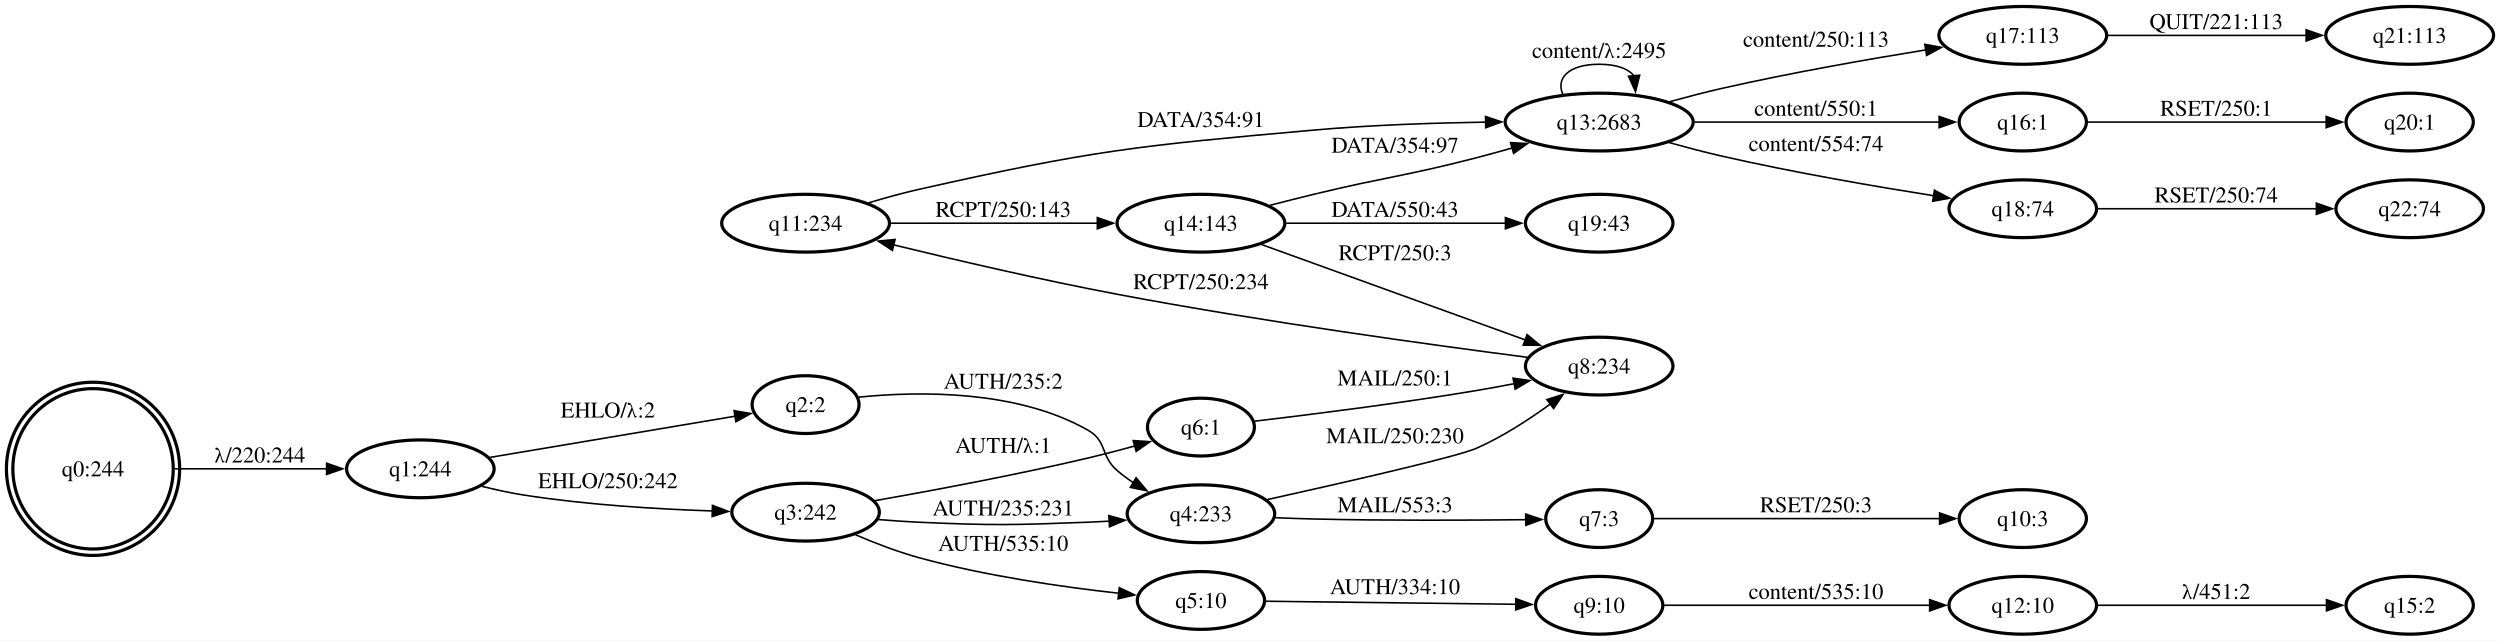
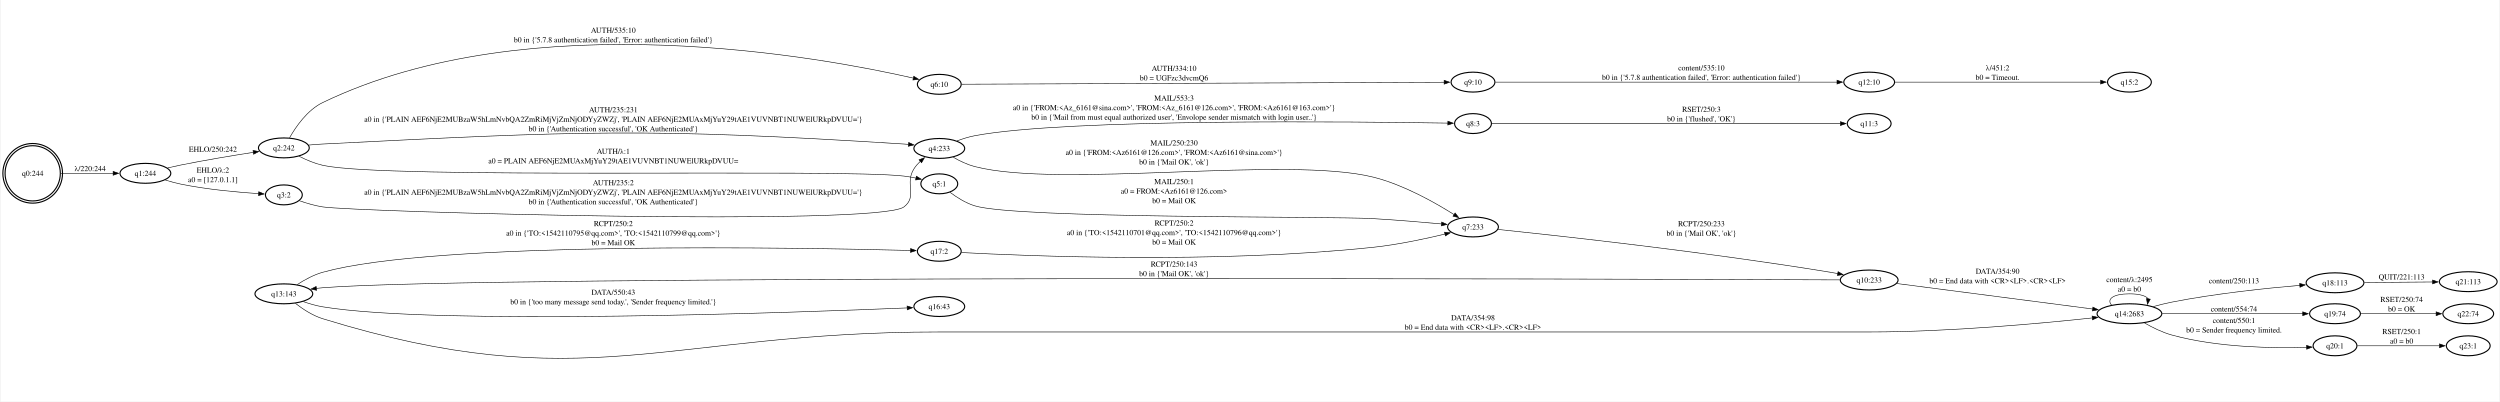
- <svg xmlns="http://www.w3.org/2000/svg" width="1557pt" height="399pt" viewBox="0.00 0.00 1557.26 399.00">
-   <g id="graph0" class="graph" transform="scale(1 1) rotate(0) translate(4 395)">
-     <polygon fill="white" stroke="none" points="-4,4 -4,-395 1553.26,-395 1553.26,4 -4,4" />
+ <svg xmlns="http://www.w3.org/2000/svg" width="4520pt" height="726pt" viewBox="0.00 0.00 4520.16 726.41">
+   <g id="graph0" class="graph" transform="scale(1 1) rotate(0) translate(4 722.41)">
+     <polygon fill="white" stroke="none" points="-4,4 -4,-722.41 4516.16,-722.41 4516.16,4 -4,4" />
    <g id="node1" class="node">
-       <ellipse fill="none" stroke="black" stroke-width="2" cx="992.15" cy="-319" rx="58.57" ry="18" />
-       <text text-anchor="middle" x="992.15" y="-314.32" font-family="Times,serif" font-size="14.00">q13:2683</text>
+       <ellipse fill="none" stroke="black" stroke-width="2" cx="4218.9" cy="-210.86" rx="52.26" ry="18" />
+       <text text-anchor="middle" x="4218.9" y="-206.19" font-family="Times,serif" font-size="14.00">q18:113</text>
+     </g>
+     <g id="node2" class="node">
+       <ellipse fill="none" stroke="black" stroke-width="2" cx="4459.9" cy="-212.86" rx="52.26" ry="18" />
+       <text text-anchor="middle" x="4459.9" y="-208.19" font-family="Times,serif" font-size="14.00">q21:113</text>
    </g>
    <g id="edge1" class="edge">
-       <path fill="none" stroke="black" d="M969.44,-336.41C965.2,-346.09 972.77,-355 992.15,-355 1003.36,-355 1010.6,-352.02 1013.9,-347.64" />
-       <polygon fill="black" stroke="black" points="1017.36,-348.19 1014.77,-337.92 1010.39,-347.57 1017.36,-348.19" />
-       <text text-anchor="middle" x="992.15" y="-358.94" font-family="Times,serif" font-size="14.00">content/λ:2495</text>
-     </g>
-     <g id="node2" class="node">
-       <ellipse fill="none" stroke="black" stroke-width="2" cx="1256" cy="-373" rx="52.26" ry="18" />
-       <text text-anchor="middle" x="1256" y="-368.32" font-family="Times,serif" font-size="14.00">q17:113</text>
+       <path fill="none" stroke="black" d="M4272,-211.3C4308.4,-211.61 4357.2,-212.01 4395.7,-212.34" />
+       <polygon fill="black" stroke="black" points="4395.36,-215.84 4405.39,-212.42 4395.41,-208.84 4395.36,-215.84" />
+       <text text-anchor="middle" x="4339.4" y="-216.82" font-family="Times,serif" font-size="14.00">QUIT/221:113</text>
+     </g>
+     <g id="node3" class="node">
+       <ellipse fill="none" stroke="black" stroke-width="2" cx="508.3" cy="-190.86" rx="52.26" ry="18" />
+       <text text-anchor="middle" x="508.3" y="-186.19" font-family="Times,serif" font-size="14.00">q13:143</text>
+     </g>
+     <g id="node4" class="node">
+       <ellipse fill="none" stroke="black" stroke-width="2" cx="1694" cy="-167.87" rx="45.95" ry="18" />
+       <text text-anchor="middle" x="1694" y="-163.19" font-family="Times,serif" font-size="14.00">q16:43</text>
    </g>
    <g id="edge2" class="edge">
-       <path fill="none" stroke="black" d="M1036.1,-331.71C1046.7,-334.63 1058.1,-337.59 1068.7,-340 1111,-349.58 1159.1,-358.05 1195.9,-364.01" />
-       <polygon fill="black" stroke="black" points="1194.98,-367.41 1205.4,-365.53 1196.08,-360.49 1194.98,-367.41" />
-       <text text-anchor="middle" x="1127.2" y="-365.94" font-family="Times,serif" font-size="14.00">content/250:113</text>
-     </g>
-     <g id="node3" class="node">
-       <ellipse fill="none" stroke="black" stroke-width="2" cx="1256" cy="-319" rx="39.63" ry="18" />
-       <text text-anchor="middle" x="1256" y="-314.32" font-family="Times,serif" font-size="14.00">q16:1</text>
+       <path fill="none" stroke="black" d="M543.61,-176.75C554.58,-172.92 566.91,-169.29 578.56,-167.37 785.15,-133.27 1439,-157.19 1636.2,-165.39" />
+       <polygon fill="black" stroke="black" points="1635.75,-168.88 1645.89,-165.8 1636.04,-161.88 1635.75,-168.88" />
+       <text text-anchor="middle" x="1104.3" y="-189.06" font-family="Times,serif" font-size="14.00">DATA/550:43</text>
+       <text text-anchor="middle" x="1104.3" y="-171.81" font-family="Times,serif" font-size="14.00">b0 in {'too many message send today.', 'Sender frequency limited.'}</text>
+     </g>
+     <g id="node5" class="node">
+       <ellipse fill="none" stroke="black" stroke-width="2" cx="3847" cy="-154.87" rx="58.57" ry="18" />
+       <text text-anchor="middle" x="3847" y="-150.19" font-family="Times,serif" font-size="14.00">q14:2683</text>
    </g>
    <g id="edge3" class="edge">
-       <path fill="none" stroke="black" d="M1051.6,-319C1097.3,-319 1160.2,-319 1203.9,-319" />
-       <polygon fill="black" stroke="black" points="1203.89,-322.5 1213.89,-319 1203.89,-315.5 1203.89,-322.5" />
-       <text text-anchor="middle" x="1127.2" y="-322.94" font-family="Times,serif" font-size="14.00">content/550:1</text>
-     </g>
-     <g id="node4" class="node">
-       <ellipse fill="none" stroke="black" stroke-width="2" cx="1256" cy="-265" rx="45.95" ry="18" />
-       <text text-anchor="middle" x="1256" y="-260.32" font-family="Times,serif" font-size="14.00">q18:74</text>
+       <path fill="none" stroke="black" d="M529.28,-173.57C542.35,-163.41 560.33,-151.48 578.56,-145.87 1052,0 1197.6,-121.87 1693,-121.87 1693,-121.87 1693,-121.87 3377.2,-121.87 3521.2,-121.87 3689.4,-137.54 3780.1,-147.29" />
+       <polygon fill="black" stroke="black" points="3779.48,-150.74 3789.79,-148.34 3780.23,-143.78 3779.48,-150.74" />
+       <text text-anchor="middle" x="2659.5" y="-143.07" font-family="Times,serif" font-size="14.00">DATA/354:98</text>
+       <text text-anchor="middle" x="2659.5" y="-125.82" font-family="Times,serif" font-size="14.00">b0 = End data with &lt;CR&gt;&lt;LF&gt;.&lt;CR&gt;&lt;LF&gt;</text>
+     </g>
+     <g id="node6" class="node">
+       <ellipse fill="none" stroke="black" stroke-width="2" cx="1694" cy="-267.86" rx="39.63" ry="18" />
+       <text text-anchor="middle" x="1694" y="-263.19" font-family="Times,serif" font-size="14.00">q17:2</text>
    </g>
    <g id="edge4" class="edge">
-       <path fill="none" stroke="black" d="M1035.7,-306.22C1046.4,-303.23 1058,-300.2 1068.7,-297.75 1112.8,-287.7 1163.4,-278.98 1200.7,-273.07" />
-       <polygon fill="black" stroke="black" points="1200.97,-276.57 1210.3,-271.56 1199.88,-269.66 1200.97,-276.57" />
-       <text text-anchor="middle" x="1127.2" y="-300.94" font-family="Times,serif" font-size="14.00">content/554:74</text>
-     </g>
-     <g id="node5" class="node">
-       <ellipse fill="none" stroke="black" stroke-width="2" cx="1497" cy="-373" rx="52.26" ry="18" />
-       <text text-anchor="middle" x="1497" y="-368.32" font-family="Times,serif" font-size="14.00">q21:113</text>
+       <path fill="none" stroke="black" d="M532.41,-207.59C545.32,-215.95 562.08,-225.24 578.56,-229.86 782.47,-287.06 1451.9,-274.25 1642.1,-269.31" />
+       <polygon fill="black" stroke="black" points="1642.08,-272.81 1651.99,-269.06 1641.9,-265.82 1642.08,-272.81" />
+       <text text-anchor="middle" x="1104.3" y="-313.32" font-family="Times,serif" font-size="14.00">RCPT/250:2</text>
+       <text text-anchor="middle" x="1104.3" y="-296.07" font-family="Times,serif" font-size="14.00">a0 in {'TO:&lt;1542110795@qq.com&gt;', 'TO:&lt;1542110799@qq.com&gt;'}</text>
+       <text text-anchor="middle" x="1104.3" y="-278.82" font-family="Times,serif" font-size="14.00">b0 = Mail OK</text>
    </g>
    <g id="edge5" class="edge">
-       <path fill="none" stroke="black" d="M1309.1,-373C1345.5,-373 1394.3,-373 1432.9,-373" />
-       <polygon fill="black" stroke="black" points="1432.49,-376.5 1442.49,-373 1432.49,-369.5 1432.49,-376.5" />
-       <text text-anchor="middle" x="1376.5" y="-376.94" font-family="Times,serif" font-size="14.00">QUIT/221:113</text>
-     </g>
-     <g id="node6" class="node">
-       <ellipse fill="none" stroke="black" stroke-width="2" cx="1497" cy="-319" rx="39.63" ry="18" />
-       <text text-anchor="middle" x="1497" y="-314.32" font-family="Times,serif" font-size="14.00">q20:1</text>
+       <path fill="none" stroke="black" d="M3890.1,-167.79C3901,-170.78 3912.7,-173.71 3923.6,-175.86 4002.9,-191.5 4095.7,-201.13 4155.6,-206.23" />
+       <polygon fill="black" stroke="black" points="4154.93,-209.69 4165.19,-207.04 4155.52,-202.71 4154.93,-209.69" />
+       <text text-anchor="middle" x="4036.1" y="-209.82" font-family="Times,serif" font-size="14.00">content/250:113</text>
    </g>
    <g id="edge6" class="edge">
-       <path fill="none" stroke="black" d="M1296.5,-319C1337.1,-319 1400.6,-319 1445.1,-319" />
-       <polygon fill="black" stroke="black" points="1444.99,-322.5 1454.99,-319 1444.99,-315.5 1444.99,-322.5" />
-       <text text-anchor="middle" x="1376.5" y="-322.94" font-family="Times,serif" font-size="14.00">RSET/250:1</text>
+       <path fill="none" stroke="black" d="M3814.7,-170.41C3805.6,-180.77 3816.4,-190.86 3847,-190.86 3866.2,-190.86 3877.6,-186.92 3881.2,-181.43" />
+       <polygon fill="black" stroke="black" points="3884.71,-181.21 3879.64,-171.9 3877.8,-182.34 3884.71,-181.21" />
+       <text text-anchor="middle" x="3847" y="-212.06" font-family="Times,serif" font-size="14.00">content/λ:2495</text>
+       <text text-anchor="middle" x="3847" y="-194.81" font-family="Times,serif" font-size="14.00">a0 = b0</text>
    </g>
    <g id="node7" class="node">
-       <ellipse fill="none" stroke="black" stroke-width="2" cx="1497" cy="-265" rx="45.95" ry="18" />
-       <text text-anchor="middle" x="1497" y="-260.32" font-family="Times,serif" font-size="14.00">q22:74</text>
+       <ellipse fill="none" stroke="black" stroke-width="2" cx="4218.9" cy="-154.87" rx="45.95" ry="18" />
+       <text text-anchor="middle" x="4218.9" y="-150.19" font-family="Times,serif" font-size="14.00">q19:74</text>
    </g>
    <g id="edge7" class="edge">
-       <path fill="none" stroke="black" d="M1302.8,-265C1341.6,-265 1397.3,-265 1439,-265" />
-       <polygon fill="black" stroke="black" points="1438.89,-268.5 1448.89,-265 1438.89,-261.5 1438.89,-268.5" />
-       <text text-anchor="middle" x="1376.5" y="-268.94" font-family="Times,serif" font-size="14.00">RSET/250:74</text>
+       <path fill="none" stroke="black" d="M3906.2,-154.87C3975.9,-154.87 4091.8,-154.87 4160.9,-154.87" />
+       <polygon fill="black" stroke="black" points="4160.49,-158.37 4170.49,-154.87 4160.49,-151.37 4160.49,-158.37" />
+       <text text-anchor="middle" x="4036.1" y="-158.82" font-family="Times,serif" font-size="14.00">content/554:74</text>
    </g>
    <g id="node8" class="node">
-       <ellipse fill="none" stroke="black" stroke-width="2" cx="497.8" cy="-76" rx="45.95" ry="18" />
-       <text text-anchor="middle" x="497.8" y="-71.33" font-family="Times,serif" font-size="14.00">q3:242</text>
+       <ellipse fill="none" stroke="black" stroke-width="2" cx="4218.9" cy="-96.87" rx="39.63" ry="18" />
+       <text text-anchor="middle" x="4218.9" y="-92.19" font-family="Times,serif" font-size="14.00">q20:1</text>
+     </g>
+     <g id="edge8" class="edge">
+       <path fill="none" stroke="black" d="M3874.3,-138.18C3888.3,-130.1 3906.3,-121.14 3923.6,-116.37 4006.9,-93.43 4108.3,-92.26 4167.7,-94.13" />
+       <polygon fill="black" stroke="black" points="4167.37,-97.62 4177.49,-94.48 4167.62,-90.62 4167.37,-97.62" />
+       <text text-anchor="middle" x="4036.1" y="-138.07" font-family="Times,serif" font-size="14.00">content/550:1</text>
+       <text text-anchor="middle" x="4036.1" y="-120.82" font-family="Times,serif" font-size="14.00">b0 = Sender frequency limited.</text>
    </g>
    <g id="node9" class="node">
-       <ellipse fill="none" stroke="black" stroke-width="2" cx="744.07" cy="-21" rx="39.63" ry="18" />
-       <text text-anchor="middle" x="744.07" y="-16.32" font-family="Times,serif" font-size="14.00">q5:10</text>
-     </g>
-     <g id="edge8" class="edge">
-       <path fill="none" stroke="black" d="M528.94,-61.9C540.9,-56.78 554.91,-51.38 568.06,-47.75 609.5,-36.3 657.89,-29.38 693.28,-25.45" />
-       <polygon fill="black" stroke="black" points="693.2,-28.98 702.77,-24.44 692.46,-22.02 693.2,-28.98" />
-       <text text-anchor="middle" x="620.93" y="-51.95" font-family="Times,serif" font-size="14.00">AUTH/535:10</text>
+       <ellipse fill="none" stroke="black" stroke-width="2" cx="2659.5" cy="-311.86" rx="45.95" ry="18" />
+       <text text-anchor="middle" x="2659.5" y="-307.19" font-family="Times,serif" font-size="14.00">q7:233</text>
+     </g>
+     <g id="edge9" class="edge">
+       <path fill="none" stroke="black" d="M1733.9,-265.58C1848.6,-259.41 2194.7,-244.86 2479.5,-275.11 2523.7,-279.82 2573.2,-290.41 2608.9,-299.01" />
+       <polygon fill="black" stroke="black" points="2607.98,-302.39 2618.53,-301.37 2609.65,-295.59 2607.98,-302.39" />
+       <text text-anchor="middle" x="2118.7" y="-314.32" font-family="Times,serif" font-size="14.00">RCPT/250:2</text>
+       <text text-anchor="middle" x="2118.7" y="-297.07" font-family="Times,serif" font-size="14.00">a0 in {'TO:&lt;1542110701@qq.com&gt;', 'TO:&lt;1542110796@qq.com&gt;'}</text>
+       <text text-anchor="middle" x="2118.7" y="-279.82" font-family="Times,serif" font-size="14.00">b0 = Mail OK</text>
    </g>
    <g id="node10" class="node">
-       <ellipse fill="none" stroke="black" stroke-width="2" cx="744.07" cy="-129" rx="33.32" ry="18" />
-       <text text-anchor="middle" x="744.07" y="-124.33" font-family="Times,serif" font-size="14.00">q6:1</text>
-     </g>
-     <g id="edge9" class="edge">
-       <path fill="none" stroke="black" d="M541.08,-83.17C576.65,-89.44 628.77,-99.17 673.81,-109.75 683.33,-111.99 693.51,-114.66 703.05,-117.29" />
-       <polygon fill="black" stroke="black" points="701.85,-120.59 712.42,-119.92 703.74,-113.85 701.85,-120.59" />
-       <text text-anchor="middle" x="620.93" y="-112.95" font-family="Times,serif" font-size="14.00">AUTH/λ:1</text>
+       <ellipse fill="none" stroke="black" stroke-width="2" cx="4459.9" cy="-154.87" rx="45.95" ry="18" />
+       <text text-anchor="middle" x="4459.9" y="-150.19" font-family="Times,serif" font-size="14.00">q22:74</text>
+     </g>
+     <g id="edge10" class="edge">
+       <path fill="none" stroke="black" d="M4265.7,-154.87C4304.5,-154.87 4360.2,-154.87 4401.9,-154.87" />
+       <polygon fill="black" stroke="black" points="4401.79,-158.37 4411.79,-154.87 4401.79,-151.37 4401.79,-158.37" />
+       <text text-anchor="middle" x="4339.4" y="-176.07" font-family="Times,serif" font-size="14.00">RSET/250:74</text>
+       <text text-anchor="middle" x="4339.4" y="-158.82" font-family="Times,serif" font-size="14.00">b0 = OK</text>
    </g>
    <g id="node11" class="node">
-       <ellipse fill="none" stroke="black" stroke-width="2" cx="744.07" cy="-75" rx="45.95" ry="18" />
-       <text text-anchor="middle" x="744.07" y="-70.33" font-family="Times,serif" font-size="14.00">q4:233</text>
-     </g>
-     <g id="edge10" class="edge">
-       <path fill="none" stroke="black" d="M543.1,-71.41C551.38,-70.72 559.98,-70.11 568.06,-69.75 615.01,-67.64 626.84,-67.97 673.81,-69.75 678.16,-69.92 682.66,-70.14 687.18,-70.4" />
-       <polygon fill="black" stroke="black" points="686.68,-73.87 696.88,-71.02 687.12,-66.89 686.68,-73.87" />
-       <text text-anchor="middle" x="620.93" y="-73.95" font-family="Times,serif" font-size="14.00">AUTH/235:231</text>
+       <ellipse fill="none" stroke="black" stroke-width="2" cx="4459.9" cy="-96.87" rx="39.63" ry="18" />
+       <text text-anchor="middle" x="4459.9" y="-92.19" font-family="Times,serif" font-size="14.00">q23:1</text>
+     </g>
+     <g id="edge11" class="edge">
+       <path fill="none" stroke="black" d="M4259.3,-96.87C4300,-96.87 4363.5,-96.87 4408,-96.87" />
+       <polygon fill="black" stroke="black" points="4407.89,-100.37 4417.89,-96.87 4407.89,-93.37 4407.89,-100.37" />
+       <text text-anchor="middle" x="4339.4" y="-118.07" font-family="Times,serif" font-size="14.00">RSET/250:1</text>
+       <text text-anchor="middle" x="4339.4" y="-100.82" font-family="Times,serif" font-size="14.00">a0 = b0</text>
    </g>
    <g id="node12" class="node">
-       <ellipse fill="none" stroke="black" stroke-width="2" cx="992.15" cy="-18" rx="39.63" ry="18" />
-       <text text-anchor="middle" x="992.15" y="-13.32" font-family="Times,serif" font-size="14.00">q9:10</text>
-     </g>
-     <g id="edge11" class="edge">
-       <path fill="none" stroke="black" d="M784.61,-20.52C826.94,-20 894.25,-19.18 940.45,-18.62" />
-       <polygon fill="black" stroke="black" points="940.24,-22.12 950.2,-18.5 940.15,-15.12 940.24,-22.12" />
-       <text text-anchor="middle" x="864.95" y="-24.95" font-family="Times,serif" font-size="14.00">AUTH/334:10</text>
+       <ellipse fill="none" stroke="black" stroke-width="2" cx="3376.2" cy="-215.86" rx="52.26" ry="18" />
+       <text text-anchor="middle" x="3376.2" y="-211.19" font-family="Times,serif" font-size="14.00">q10:233</text>
+     </g>
+     <g id="edge12" class="edge">
+       <path fill="none" stroke="black" d="M2704.8,-307.36C2809.7,-296.46 3081.1,-266.83 3306,-229.86 3310.3,-229.15 3314.8,-228.35 3319.4,-227.52" />
+       <polygon fill="black" stroke="black" points="3319.95,-230.98 3329.11,-225.67 3318.63,-224.11 3319.95,-230.98" />
+       <text text-anchor="middle" x="3072.7" y="-313.06" font-family="Times,serif" font-size="14.00">RCPT/250:233</text>
+       <text text-anchor="middle" x="3072.7" y="-295.81" font-family="Times,serif" font-size="14.00">b0 in {'Mail OK', 'ok'}</text>
+     </g>
+     <g id="edge13" class="edge">
+       <path fill="none" stroke="black" d="M3323.1,-216.08C2963.8,-217.52 861.66,-224.92 578.56,-201.86 574.74,-201.55 570.82,-201.15 566.87,-200.69" />
+       <polygon fill="black" stroke="black" points="567.62,-197.26 557.25,-199.44 566.71,-204.2 567.62,-197.26" />
+       <text text-anchor="middle" x="2118.7" y="-240.06" font-family="Times,serif" font-size="14.00">RCPT/250:143</text>
+       <text text-anchor="middle" x="2118.7" y="-222.81" font-family="Times,serif" font-size="14.00">b0 in {'Mail OK', 'ok'}</text>
+     </g>
+     <g id="edge14" class="edge">
+       <path fill="none" stroke="black" d="M3426.1,-209.51C3510.9,-198.47 3685.6,-175.75 3780.7,-163.37" />
+       <polygon fill="black" stroke="black" points="3780.93,-166.87 3790.4,-162.1 3780.03,-159.92 3780.93,-166.87" />
+       <text text-anchor="middle" x="3608.5" y="-227.06" font-family="Times,serif" font-size="14.00">DATA/354:90</text>
+       <text text-anchor="middle" x="3608.5" y="-209.81" font-family="Times,serif" font-size="14.00">b0 = End data with &lt;CR&gt;&lt;LF&gt;.&lt;CR&gt;&lt;LF&gt;</text>
    </g>
    <g id="node13" class="node">
-       <ellipse fill="none" stroke="black" stroke-width="2" cx="992.15" cy="-167" rx="45.95" ry="18" />
-       <text text-anchor="middle" x="992.15" y="-162.32" font-family="Times,serif" font-size="14.00">q8:234</text>
-     </g>
-     <g id="edge12" class="edge">
-       <path fill="none" stroke="black" d="M777.54,-132.68C811.91,-136.73 867.71,-143.74 915.58,-151.75 923.3,-153.04 931.43,-154.54 939.38,-156.08" />
-       <polygon fill="black" stroke="black" points="938.48,-159.47 948.96,-157.98 939.83,-152.6 938.48,-159.47" />
-       <text text-anchor="middle" x="864.95" y="-154.94" font-family="Times,serif" font-size="14.00">MAIL/250:1</text>
-     </g>
-     <g id="edge13" class="edge">
-       <path fill="none" stroke="black" d="M785.45,-83.85C832.01,-94.18 903.71,-110.52 915.58,-115.75 931.8,-122.9 948.28,-133.59 961.69,-143.36" />
-       <polygon fill="black" stroke="black" points="959.55,-146.13 969.65,-149.33 963.75,-140.53 959.55,-146.13" />
-       <text text-anchor="middle" x="864.95" y="-118.95" font-family="Times,serif" font-size="14.00">MAIL/250:230</text>
+       <ellipse fill="none" stroke="black" stroke-width="2" cx="508.3" cy="-369.86" rx="33.32" ry="18" />
+       <text text-anchor="middle" x="508.3" y="-365.19" font-family="Times,serif" font-size="14.00">q3:2</text>
    </g>
    <g id="node14" class="node">
-       <ellipse fill="none" stroke="black" stroke-width="2" cx="992.15" cy="-72" rx="33.32" ry="18" />
-       <text text-anchor="middle" x="992.15" y="-67.33" font-family="Times,serif" font-size="14.00">q7:3</text>
-     </g>
-     <g id="edge14" class="edge">
-       <path fill="none" stroke="black" d="M790.51,-72.56C798.45,-72.22 806.63,-71.93 814.33,-71.75 859.27,-70.7 910.66,-70.93 946.41,-71.32" />
-       <polygon fill="black" stroke="black" points="946.35,-74.82 956.4,-71.44 946.44,-67.82 946.35,-74.82" />
-       <text text-anchor="middle" x="864.95" y="-75.95" font-family="Times,serif" font-size="14.00">MAIL/553:3</text>
+       <ellipse fill="none" stroke="black" stroke-width="2" cx="1694" cy="-453.86" rx="45.95" ry="18" />
+       <text text-anchor="middle" x="1694" y="-449.19" font-family="Times,serif" font-size="14.00">q4:233</text>
+     </g>
+     <g id="edge15" class="edge">
+       <path fill="none" stroke="black" d="M536.48,-359.22C549.07,-354.84 564.36,-350.29 578.56,-348.11 636.3,-339.26 1583.8,-312.42 1630.1,-348.11 1655.1,-367.41 1631,-390.26 1648.1,-416.86 1651.2,-421.85 1655.3,-426.48 1659.7,-430.67" />
+       <polygon fill="black" stroke="black" points="1657.39,-433.3 1667.25,-437.17 1661.95,-427.99 1657.39,-433.3" />
+       <text text-anchor="middle" x="1104.3" y="-387.32" font-family="Times,serif" font-size="14.00">AUTH/235:2</text>
+       <text text-anchor="middle" x="1104.3" y="-370.07" font-family="Times,serif" font-size="14.00">a0 in {'PLAIN AEF6NjE2MUBzaW5hLmNvbQA2ZmRiMjVjZmNjODYyZWZj', 'PLAIN AEF6NjE2MUAxMjYuY29tAE1VUVNBT1NUWElURkpDVUU='}</text>
+       <text text-anchor="middle" x="1104.3" y="-352.82" font-family="Times,serif" font-size="14.00">b0 in {'Authentication successful', 'OK Authenticated'}</text>
+     </g>
+     <g id="edge16" class="edge">
+       <path fill="none" stroke="black" d="M1719.4,-437.89C1730.6,-431.39 1744.5,-424.6 1758,-421.11 1913.2,-380.94 2323.9,-440.97 2479.5,-401.86 2533.8,-388.2 2590.6,-356.1 2625.3,-334.17" />
+       <polygon fill="black" stroke="black" points="2627.11,-337.17 2633.63,-328.82 2623.32,-331.28 2627.11,-337.17" />
+       <text text-anchor="middle" x="2118.7" y="-459.32" font-family="Times,serif" font-size="14.00">MAIL/250:230</text>
+       <text text-anchor="middle" x="2118.7" y="-442.07" font-family="Times,serif" font-size="14.00">a0 in {'FROM:&lt;Az6161@126.com&gt;', 'FROM:&lt;Az6161@sina.com&gt;'}</text>
+       <text text-anchor="middle" x="2118.7" y="-424.82" font-family="Times,serif" font-size="14.00">b0 in {'Mail OK', 'ok'}</text>
    </g>
    <g id="node15" class="node">
-       <ellipse fill="none" stroke="black" stroke-width="2" cx="1256" cy="-18" rx="45.95" ry="18" />
-       <text text-anchor="middle" x="1256" y="-13.32" font-family="Times,serif" font-size="14.00">q12:10</text>
-     </g>
-     <g id="edge15" class="edge">
-       <path fill="none" stroke="black" d="M1032.6,-18C1076.6,-18 1148.2,-18 1198.2,-18" />
-       <polygon fill="black" stroke="black" points="1197.99,-21.5 1207.99,-18 1197.99,-14.5 1197.99,-21.5" />
-       <text text-anchor="middle" x="1127.2" y="-21.95" font-family="Times,serif" font-size="14.00">content/535:10</text>
+       <ellipse fill="none" stroke="black" stroke-width="2" cx="2659.5" cy="-498.86" rx="33.32" ry="18" />
+       <text text-anchor="middle" x="2659.5" y="-494.19" font-family="Times,serif" font-size="14.00">q8:3</text>
+     </g>
+     <g id="edge17" class="edge">
+       <path fill="none" stroke="black" d="M1726.1,-467.51C1736.1,-471.26 1747.3,-474.85 1758,-476.86 1924.9,-508.52 2457.3,-502.28 2614.4,-499.68" />
+       <polygon fill="black" stroke="black" points="2614.05,-503.19 2623.99,-499.52 2613.93,-496.19 2614.05,-503.19" />
+       <text text-anchor="middle" x="2118.7" y="-540.32" font-family="Times,serif" font-size="14.00">MAIL/553:3</text>
+       <text text-anchor="middle" x="2118.7" y="-523.07" font-family="Times,serif" font-size="14.00">a0 in {'FROM:&lt;Az_6161@sina.com&gt;', 'FROM:&lt;Az_6161@126.com&gt;', 'FROM:&lt;Az6161@163.com&gt;'}</text>
+       <text text-anchor="middle" x="2118.7" y="-505.82" font-family="Times,serif" font-size="14.00">b0 in {'Mail from must equal authorized user', 'Envolope sender mismatch with login user..'}</text>
    </g>
    <g id="node16" class="node">
-       <ellipse fill="none" stroke="black" stroke-width="2" cx="497.8" cy="-256" rx="52.26" ry="18" />
-       <text text-anchor="middle" x="497.8" y="-251.32" font-family="Times,serif" font-size="14.00">q11:234</text>
-     </g>
-     <g id="edge16" class="edge">
-       <path fill="none" stroke="black" d="M947.35,-172.47C888.87,-180.03 782.16,-194.66 691.81,-211.75 644.46,-220.7 591.1,-233.12 552.51,-242.52" />
-       <polygon fill="black" stroke="black" points="551.88,-239.07 543,-244.85 553.55,-245.87 551.88,-239.07" />
-       <text text-anchor="middle" x="744.07" y="-214.94" font-family="Times,serif" font-size="14.00">RCPT/250:234</text>
+       <ellipse fill="none" stroke="black" stroke-width="2" cx="3376.2" cy="-498.86" rx="39.63" ry="18" />
+       <text text-anchor="middle" x="3376.2" y="-494.19" font-family="Times,serif" font-size="14.00">q11:3</text>
+     </g>
+     <g id="edge18" class="edge">
+       <path fill="none" stroke="black" d="M2693.5,-498.86C2807.7,-498.86 3186.1,-498.86 3324.2,-498.86" />
+       <polygon fill="black" stroke="black" points="3324.19,-502.36 3334.19,-498.86 3324.19,-495.36 3324.19,-502.36" />
+       <text text-anchor="middle" x="3072.7" y="-520.06" font-family="Times,serif" font-size="14.00">RSET/250:3</text>
+       <text text-anchor="middle" x="3072.7" y="-502.81" font-family="Times,serif" font-size="14.00">b0 in {'flushed', 'OK'}</text>
    </g>
    <g id="node17" class="node">
-       <ellipse fill="none" stroke="black" stroke-width="2" cx="1256" cy="-72" rx="39.63" ry="18" />
-       <text text-anchor="middle" x="1256" y="-67.33" font-family="Times,serif" font-size="14.00">q10:3</text>
-     </g>
-     <g id="edge17" class="edge">
-       <path fill="none" stroke="black" d="M1026.3,-72C1071.2,-72 1151.8,-72 1204.3,-72" />
-       <polygon fill="black" stroke="black" points="1204.19,-75.5 1214.19,-72 1204.19,-68.5 1204.19,-75.5" />
-       <text text-anchor="middle" x="1127.2" y="-75.95" font-family="Times,serif" font-size="14.00">RSET/250:3</text>
+       <ellipse fill="none" stroke="black" stroke-width="2" cx="257.84" cy="-408.86" rx="45.95" ry="18" />
+       <text text-anchor="middle" x="257.84" y="-404.19" font-family="Times,serif" font-size="14.00">q1:244</text>
+     </g>
+     <g id="edge19" class="edge">
+       <path fill="none" stroke="black" d="M293.81,-396.7C302.84,-393.93 312.6,-391.25 321.79,-389.36 369.51,-379.56 425.21,-374.55 463.03,-372.08" />
+       <polygon fill="black" stroke="black" points="462.88,-375.6 472.65,-371.49 462.45,-368.61 462.88,-375.6" />
+       <text text-anchor="middle" x="379.91" y="-410.06" font-family="Times,serif" font-size="14.00">EHLO/λ:2</text>
+       <text text-anchor="middle" x="379.91" y="-392.81" font-family="Times,serif" font-size="14.00">a0 = [127.0.1.1]</text>
    </g>
    <g id="node18" class="node">
-       <ellipse fill="none" stroke="black" stroke-width="2" cx="1497" cy="-18" rx="39.63" ry="18" />
-       <text text-anchor="middle" x="1497" y="-13.32" font-family="Times,serif" font-size="14.00">q15:2</text>
-     </g>
-     <g id="edge18" class="edge">
-       <path fill="none" stroke="black" d="M1302.8,-18C1343.6,-18 1403.1,-18 1445.3,-18" />
-       <polygon fill="black" stroke="black" points="1445.19,-21.5 1455.19,-18 1445.19,-14.5 1445.19,-21.5" />
-       <text text-anchor="middle" x="1376.5" y="-21.95" font-family="Times,serif" font-size="14.00">λ/451:2</text>
+       <ellipse fill="none" stroke="black" stroke-width="2" cx="508.3" cy="-454.86" rx="45.95" ry="18" />
+       <text text-anchor="middle" x="508.3" y="-450.19" font-family="Times,serif" font-size="14.00">q2:242</text>
+     </g>
+     <g id="edge20" class="edge">
+       <path fill="none" stroke="black" d="M298.04,-418.64C305.88,-420.48 314.08,-422.3 321.79,-423.86 365.87,-432.79 416.23,-441.09 453.34,-446.85" />
+       <polygon fill="black" stroke="black" points="452.5,-450.26 462.91,-448.32 453.56,-443.34 452.5,-450.26" />
+       <text text-anchor="middle" x="379.91" y="-447.82" font-family="Times,serif" font-size="14.00">EHLO/250:242</text>
+     </g>
+     <g id="edge21" class="edge">
+       <path fill="none" stroke="black" d="M553.21,-459.98C561.62,-460.76 570.35,-461.45 578.56,-461.86 1045.3,-485.39 1163.7,-491.38 1630.1,-461.86 1632.7,-461.69 1635.5,-461.48 1638.3,-461.24" />
+       <polygon fill="black" stroke="black" points="1638.6,-464.73 1648.19,-460.24 1637.89,-457.77 1638.6,-464.73" />
+       <text text-anchor="middle" x="1104.3" y="-519.32" font-family="Times,serif" font-size="14.00">AUTH/235:231</text>
+       <text text-anchor="middle" x="1104.3" y="-502.07" font-family="Times,serif" font-size="14.00">a0 in {'PLAIN AEF6NjE2MUBzaW5hLmNvbQA2ZmRiMjVjZmNjODYyZWZj', 'PLAIN AEF6NjE2MUAxMjYuY29tAE1VUVNBT1NUWElURkpDVUU='}</text>
+       <text text-anchor="middle" x="1104.3" y="-484.82" font-family="Times,serif" font-size="14.00">b0 in {'Authentication successful', 'OK Authenticated'}</text>
+     </g>
+     <g id="node19" class="node">
+       <ellipse fill="none" stroke="black" stroke-width="2" cx="1694" cy="-569.86" rx="39.63" ry="18" />
+       <text text-anchor="middle" x="1694" y="-565.19" font-family="Times,serif" font-size="14.00">q6:10</text>
    </g>
    <g id="edge22" class="edge">
-       <path fill="none" stroke="black" d="M537,-268.67C547.03,-271.69 557.88,-274.71 568.06,-277 676.03,-301.34 704.08,-304.2 814.33,-314 849.63,-317.14 889.03,-318.46 921.67,-318.97" />
-       <polygon fill="black" stroke="black" points="921.35,-322.47 931.4,-319.1 921.44,-315.47 921.35,-322.47" />
-       <text text-anchor="middle" x="744.07" y="-315.94" font-family="Times,serif" font-size="14.00">DATA/354:91</text>
+       <path fill="none" stroke="black" d="M518.63,-473.16C529.85,-492.93 550.7,-523.42 578.56,-536.86 954.86,-718.41 1488.9,-617.27 1647.1,-581.08" />
+       <polygon fill="black" stroke="black" points="1647.87,-584.5 1656.82,-578.83 1646.29,-577.68 1647.87,-584.5" />
+       <text text-anchor="middle" x="1104.3" y="-663.06" font-family="Times,serif" font-size="14.00">AUTH/535:10</text>
+       <text text-anchor="middle" x="1104.3" y="-645.81" font-family="Times,serif" font-size="14.00">b0 in {'5.7.8 authentication failed', 'Error: authentication failed'}</text>
+     </g>
+     <g id="node20" class="node">
+       <ellipse fill="none" stroke="black" stroke-width="2" cx="1694" cy="-389.86" rx="33.32" ry="18" />
+       <text text-anchor="middle" x="1694" y="-385.19" font-family="Times,serif" font-size="14.00">q5:1</text>
+     </g>
+     <g id="edge23" class="edge">
+       <path fill="none" stroke="black" d="M536.03,-439.61C548.53,-433.3 563.87,-426.69 578.56,-423.36 692.53,-397.56 1514,-417.7 1630.1,-403.86 1637.2,-403.01 1644.7,-401.7 1652,-400.22" />
+       <polygon fill="black" stroke="black" points="1652.6,-403.67 1661.62,-398.12 1651.1,-396.83 1652.6,-403.67" />
+       <text text-anchor="middle" x="1104.3" y="-444.06" font-family="Times,serif" font-size="14.00">AUTH/λ:1</text>
+       <text text-anchor="middle" x="1104.3" y="-426.81" font-family="Times,serif" font-size="14.00">a0 = PLAIN AEF6NjE2MUAxMjYuY29tAE1VUVNBT1NUWElURkpDVUU=</text>
    </g>
    <g id="node21" class="node">
-       <ellipse fill="none" stroke="black" stroke-width="2" cx="744.07" cy="-256" rx="52.26" ry="18" />
-       <text text-anchor="middle" x="744.07" y="-251.32" font-family="Times,serif" font-size="14.00">q14:143</text>
-     </g>
-     <g id="edge23" class="edge">
-       <path fill="none" stroke="black" d="M550.9,-256C588.52,-256 639.53,-256 679.54,-256" />
-       <polygon fill="black" stroke="black" points="679.54,-259.5 689.54,-256 679.54,-252.5 679.54,-259.5" />
-       <text text-anchor="middle" x="620.93" y="-259.94" font-family="Times,serif" font-size="14.00">RCPT/250:143</text>
-     </g>
-     <g id="node19" class="node">
-       <ellipse fill="none" stroke="black" stroke-width="2" cx="257.84" cy="-103" rx="45.95" ry="18" />
-       <text text-anchor="middle" x="257.84" y="-98.33" font-family="Times,serif" font-size="14.00">q1:244</text>
-     </g>
-     <g id="edge19" class="edge">
-       <path fill="none" stroke="black" d="M296.21,-92.1C304.56,-90.02 313.43,-88.07 321.79,-86.75 360.96,-80.55 405.58,-77.88 439.97,-76.75" />
-       <polygon fill="black" stroke="black" points="439.8,-80.25 449.7,-76.46 439.6,-73.25 439.8,-80.25" />
-       <text text-anchor="middle" x="374.66" y="-90.95" font-family="Times,serif" font-size="14.00">EHLO/250:242</text>
-     </g>
-     <g id="node20" class="node">
-       <ellipse fill="none" stroke="black" stroke-width="2" cx="497.8" cy="-143" rx="33.32" ry="18" />
-       <text text-anchor="middle" x="497.8" y="-138.32" font-family="Times,serif" font-size="14.00">q2:2</text>
-     </g>
-     <g id="edge20" class="edge">
-       <path fill="none" stroke="black" d="M301.11,-110.11C344.17,-117.34 410.61,-128.51 453.9,-135.79" />
-       <polygon fill="black" stroke="black" points="453.24,-139.23 463.69,-137.44 454.41,-132.33 453.24,-139.23" />
-       <text text-anchor="middle" x="374.66" y="-134.94" font-family="Times,serif" font-size="14.00">EHLO/λ:2</text>
-     </g>
-     <g id="edge21" class="edge">
-       <path fill="none" stroke="black" d="M530.84,-147.64C567.84,-151.37 629.3,-152.42 673.81,-127 685.7,-120.21 681.48,-110.98 691.81,-102 694.95,-99.27 698.42,-96.71 702.03,-94.34" />
-       <polygon fill="black" stroke="black" points="703.67,-97.44 710.47,-89.32 700.09,-91.43 703.67,-97.44" />
-       <text text-anchor="middle" x="620.93" y="-152.94" font-family="Times,serif" font-size="14.00">AUTH/235:2</text>
+       <ellipse fill="none" stroke="black" stroke-width="2" cx="2659.5" cy="-573.86" rx="39.63" ry="18" />
+       <text text-anchor="middle" x="2659.5" y="-569.19" font-family="Times,serif" font-size="14.00">q9:10</text>
    </g>
    <g id="edge24" class="edge">
-       <path fill="none" stroke="black" d="M787.13,-267.17C796.09,-269.48 805.51,-271.86 814.33,-274 859.15,-284.86 870.93,-285.18 915.58,-296.75 922.87,-298.64 930.53,-300.75 938.05,-302.89" />
-       <polygon fill="black" stroke="black" points="936.89,-306.2 947.47,-305.62 938.84,-299.47 936.89,-306.2" />
-       <text text-anchor="middle" x="864.95" y="-299.94" font-family="Times,serif" font-size="14.00">DATA/354:97</text>
+       <path fill="none" stroke="black" d="M1734.6,-570.03C1887.1,-570.66 2436.6,-572.94 2607.4,-573.65" />
+       <polygon fill="black" stroke="black" points="2607.27,-577.15 2617.29,-573.7 2607.3,-570.15 2607.27,-577.15" />
+       <text text-anchor="middle" x="2118.7" y="-594.06" font-family="Times,serif" font-size="14.00">AUTH/334:10</text>
+       <text text-anchor="middle" x="2118.7" y="-576.81" font-family="Times,serif" font-size="14.00">b0 = UGFzc3dvcmQ6</text>
    </g>
    <g id="edge25" class="edge">
-       <path fill="none" stroke="black" d="M781.91,-242.68C825.73,-226.83 898.86,-200.38 946.03,-183.32" />
-       <polygon fill="black" stroke="black" points="947.2,-186.62 955.42,-179.92 944.82,-180.03 947.2,-186.62" />
-       <text text-anchor="middle" x="864.95" y="-232.94" font-family="Times,serif" font-size="14.00">RCPT/250:3</text>
+       <path fill="none" stroke="black" d="M1713.5,-374.44C1725.4,-365.53 1741.6,-355.12 1758,-350.11 1834.6,-326.59 2399.4,-331.51 2479.5,-326.86 2520.9,-324.46 2567.6,-320.5 2602.9,-317.26" />
+       <polygon fill="black" stroke="black" points="2602.86,-320.78 2612.49,-316.37 2602.21,-313.81 2602.86,-320.78" />
+       <text text-anchor="middle" x="2118.7" y="-389.32" font-family="Times,serif" font-size="14.00">MAIL/250:1</text>
+       <text text-anchor="middle" x="2118.7" y="-372.07" font-family="Times,serif" font-size="14.00">a0 = FROM:&lt;Az6161@126.com&gt;</text>
+       <text text-anchor="middle" x="2118.7" y="-354.82" font-family="Times,serif" font-size="14.00">b0 = Mail OK</text>
    </g>
    <g id="node22" class="node">
-       <ellipse fill="none" stroke="black" stroke-width="2" cx="992.15" cy="-256" rx="45.95" ry="18" />
-       <text text-anchor="middle" x="992.15" y="-251.32" font-family="Times,serif" font-size="14.00">q19:43</text>
+       <ellipse fill="none" stroke="black" stroke-width="2" cx="3376.2" cy="-573.86" rx="45.95" ry="18" />
+       <text text-anchor="middle" x="3376.2" y="-569.19" font-family="Times,serif" font-size="14.00">q12:10</text>
    </g>
    <g id="edge26" class="edge">
-       <path fill="none" stroke="black" d="M797.26,-256C837.36,-256 892.71,-256 934,-256" />
-       <polygon fill="black" stroke="black" points="933.74,-259.5 943.74,-256 933.74,-252.5 933.74,-259.5" />
-       <text text-anchor="middle" x="864.95" y="-259.94" font-family="Times,serif" font-size="14.00">DATA/550:43</text>
+       <path fill="none" stroke="black" d="M2699.9,-573.86C2819.5,-573.86 3178.1,-573.86 3318.3,-573.86" />
+       <polygon fill="black" stroke="black" points="3317.99,-577.36 3327.99,-573.86 3317.99,-570.36 3317.99,-577.36" />
+       <text text-anchor="middle" x="3072.7" y="-595.06" font-family="Times,serif" font-size="14.00">content/535:10</text>
+       <text text-anchor="middle" x="3072.7" y="-577.81" font-family="Times,serif" font-size="14.00">b0 in {'5.7.8 authentication failed', 'Error: authentication failed'}</text>
    </g>
    <g id="node23" class="node">
-       <ellipse fill="none" stroke="black" stroke-width="2" cx="53.95" cy="-103" rx="49.95" ry="49.95" />
-       <ellipse fill="none" stroke="black" stroke-width="2" cx="53.95" cy="-103" rx="53.95" ry="53.95" />
-       <text text-anchor="middle" x="53.95" y="-98.33" font-family="Times,serif" font-size="14.00">q0:244</text>
+       <ellipse fill="none" stroke="black" stroke-width="2" cx="3847" cy="-573.86" rx="39.63" ry="18" />
+       <text text-anchor="middle" x="3847" y="-569.19" font-family="Times,serif" font-size="14.00">q15:2</text>
    </g>
    <g id="edge27" class="edge">
-       <path fill="none" stroke="black" d="M104.85,-103C133.64,-103 169.94,-103 199.84,-103" />
-       <polygon fill="black" stroke="black" points="199.45,-106.5 209.45,-103 199.45,-99.5 199.45,-106.5" />
-       <text text-anchor="middle" x="157.89" y="-106.95" font-family="Times,serif" font-size="14.00">λ/220:244</text>
+       <path fill="none" stroke="black" d="M3423,-573.86C3511,-573.86 3703,-573.86 3794.9,-573.86" />
+       <polygon fill="black" stroke="black" points="3794.89,-577.36 3804.89,-573.86 3794.89,-570.36 3794.89,-577.36" />
+       <text text-anchor="middle" x="3608.5" y="-595.06" font-family="Times,serif" font-size="14.00">λ/451:2</text>
+       <text text-anchor="middle" x="3608.5" y="-577.81" font-family="Times,serif" font-size="14.00">b0 = Timeout.</text>
+     </g>
+     <g id="node24" class="node">
+       <ellipse fill="none" stroke="black" stroke-width="2" cx="53.95" cy="-408.86" rx="49.95" ry="49.95" />
+       <ellipse fill="none" stroke="black" stroke-width="2" cx="53.95" cy="-408.86" rx="53.95" ry="53.95" />
+       <text text-anchor="middle" x="53.95" y="-404.19" font-family="Times,serif" font-size="14.00">q0:244</text>
+     </g>
+     <g id="edge28" class="edge">
+       <path fill="none" stroke="black" d="M104.85,-408.86C133.64,-408.86 169.94,-408.86 199.84,-408.86" />
+       <polygon fill="black" stroke="black" points="199.45,-412.36 209.45,-408.86 199.45,-405.36 199.45,-412.36" />
+       <text text-anchor="middle" x="157.89" y="-412.82" font-family="Times,serif" font-size="14.00">λ/220:244</text>
    </g>
  </g>
</svg>
